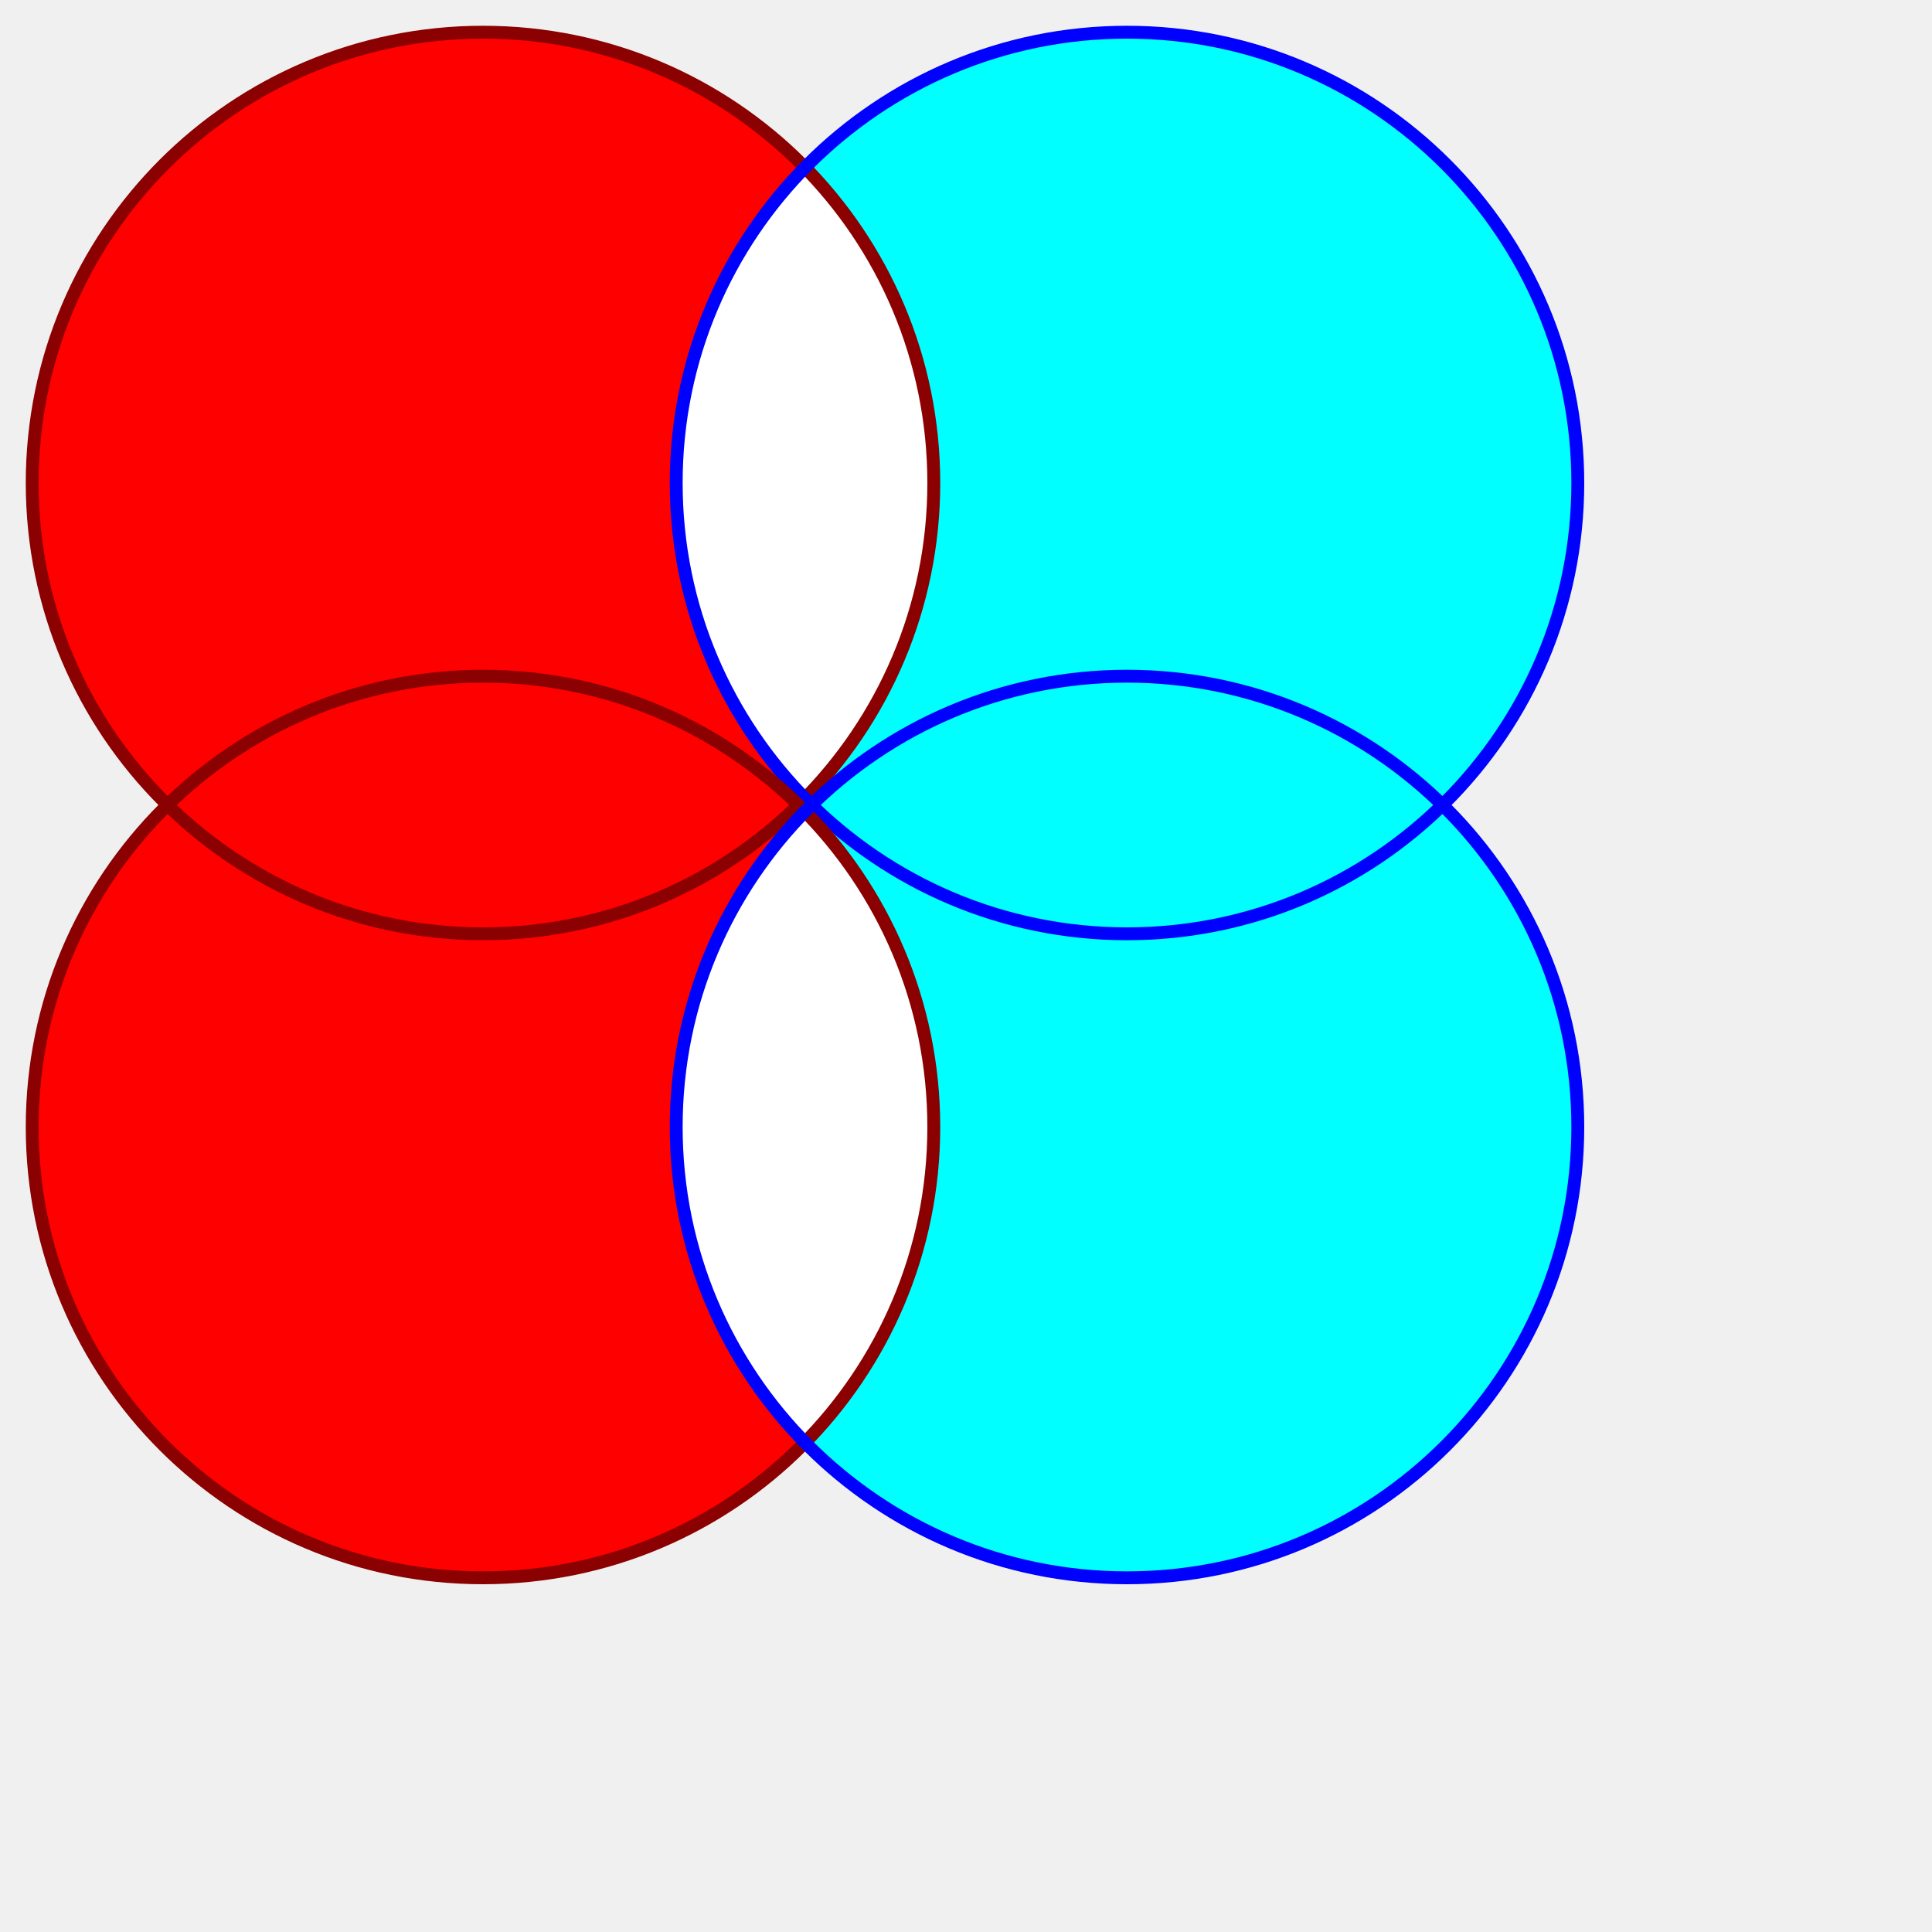
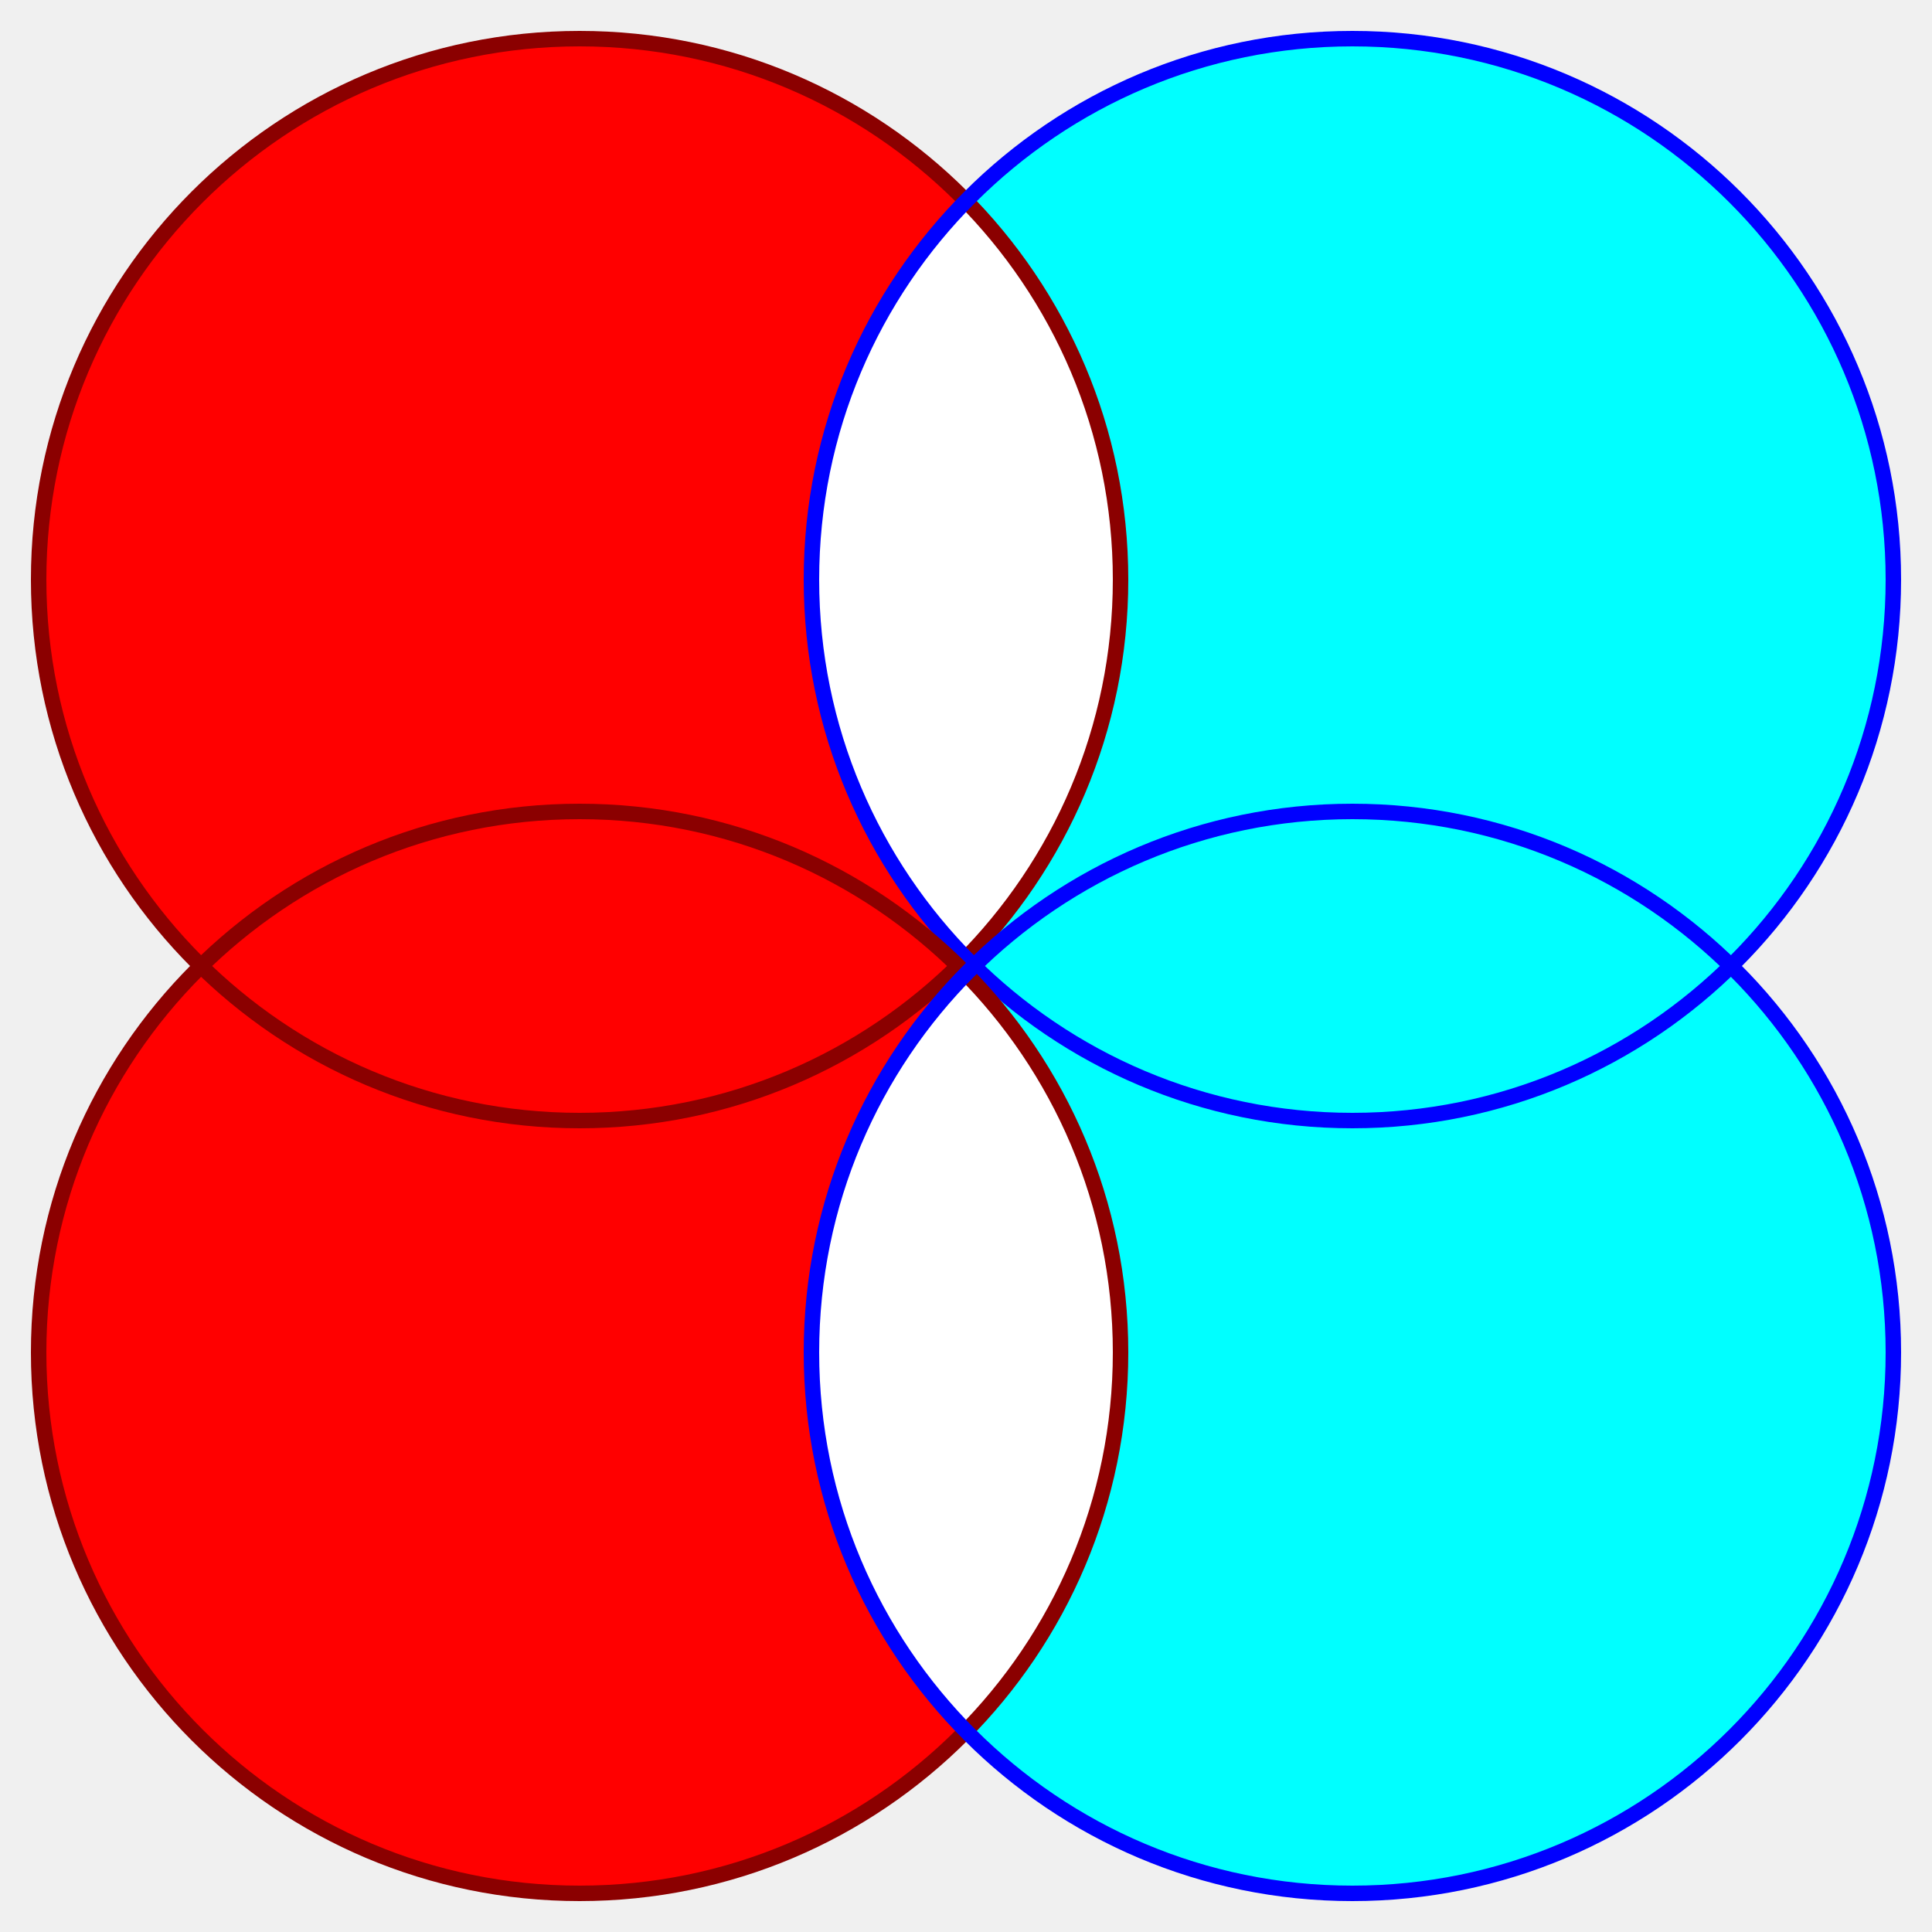
- <svg xmlns="http://www.w3.org/2000/svg" width="300" height="300">
+ <svg xmlns="http://www.w3.org/2000/svg" width="250" height="250">
  <circle cx="75" cy="75" r="70" fill="red" />
  <circle cx="175" cy="75" r="70" fill="cyan" />
  <circle cx="75" cy="175" r="70" fill="red" />
  <circle cx="175" cy="175" r="70" fill="cyan" />
  <g>
    <clipPath id="up">
      <circle cx="75" cy="75" r="70" />
    </clipPath>
    <circle cx="175" cy="75" r="70" fill="white" clip-path="url(#up)" />
  </g>
  <g>
    <clipPath id="down">
      <circle cx="75" cy="175" r="70" />
    </clipPath>
    <circle cx="175" cy="175" r="70" fill="white" clip-path="url(#down)" />
  </g>
  <circle cx="75" cy="75" r="70" fill="none" stroke="#8b0000" stroke-width="2" />
  <circle cx="175" cy="75" r="70" fill="none" stroke="blue" stroke-width="2" />
  <circle cx="75" cy="175" r="70" fill="none" stroke="#8b0000" stroke-width="2" />
  <circle cx="175" cy="175" r="70" fill="none" stroke="blue" stroke-width="2" />
</svg>
